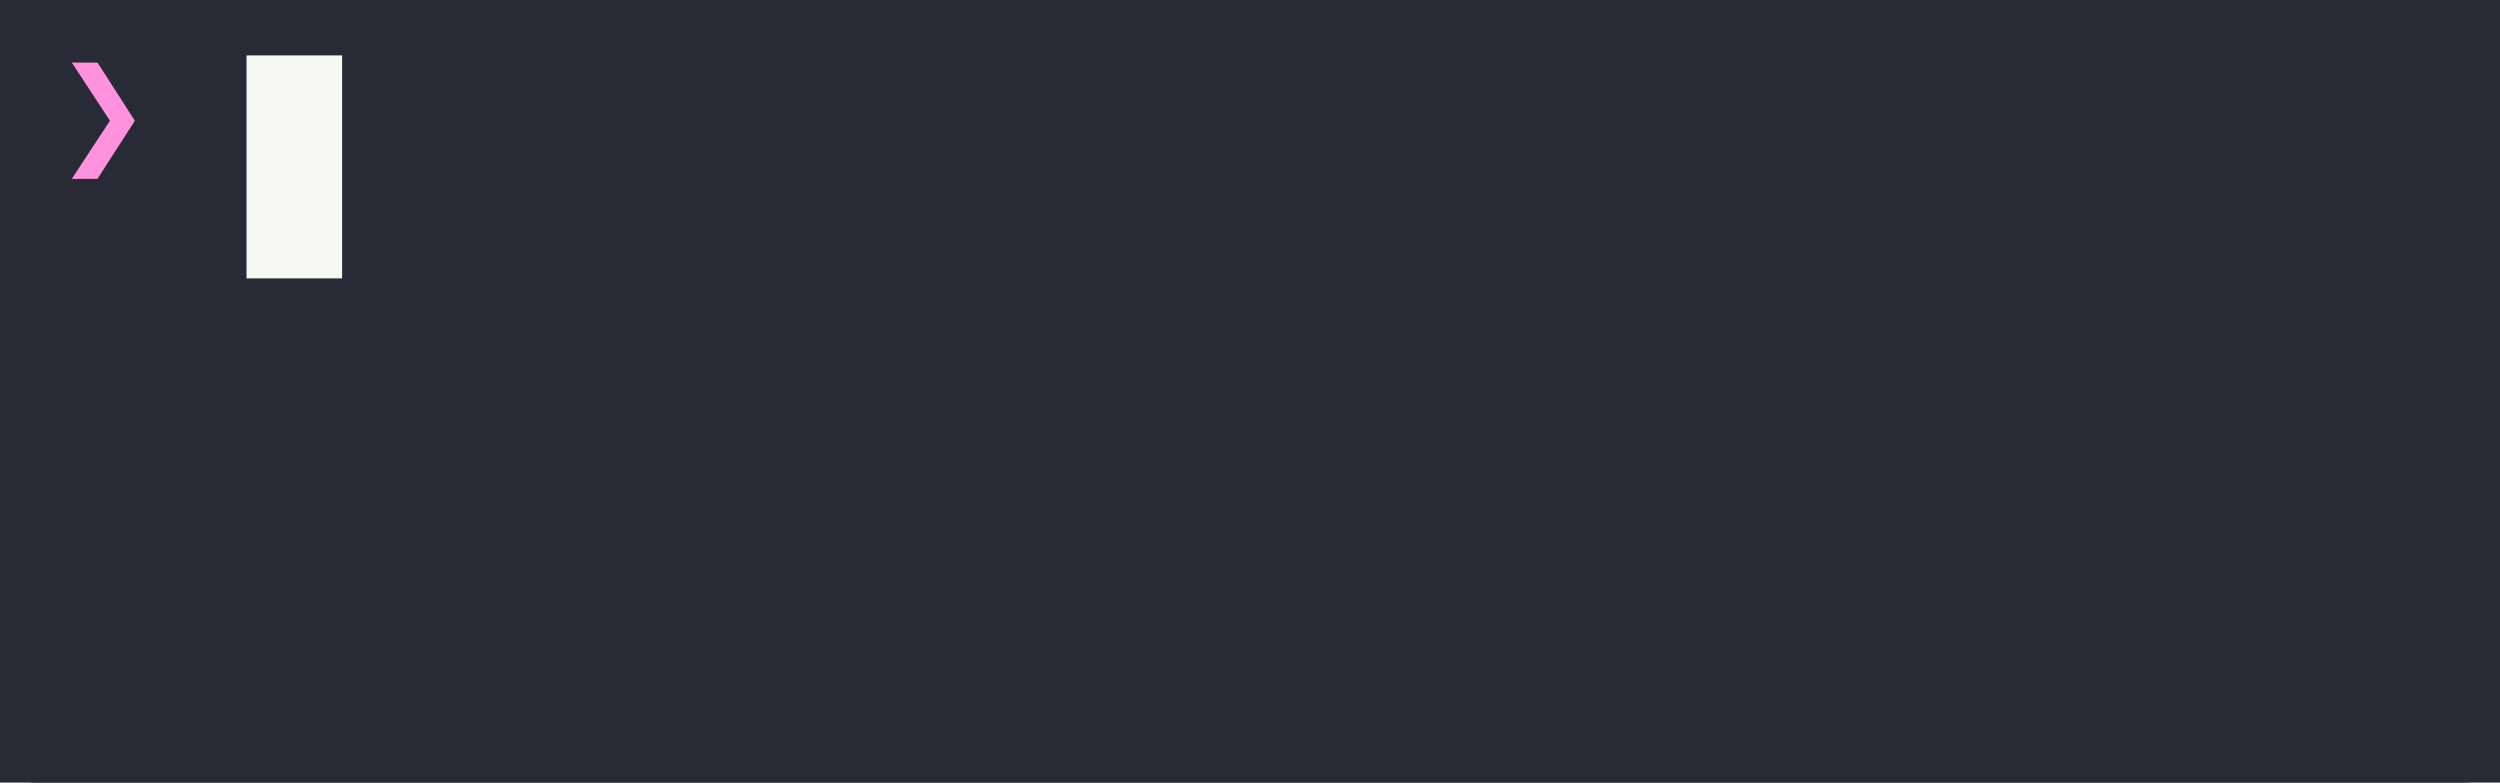
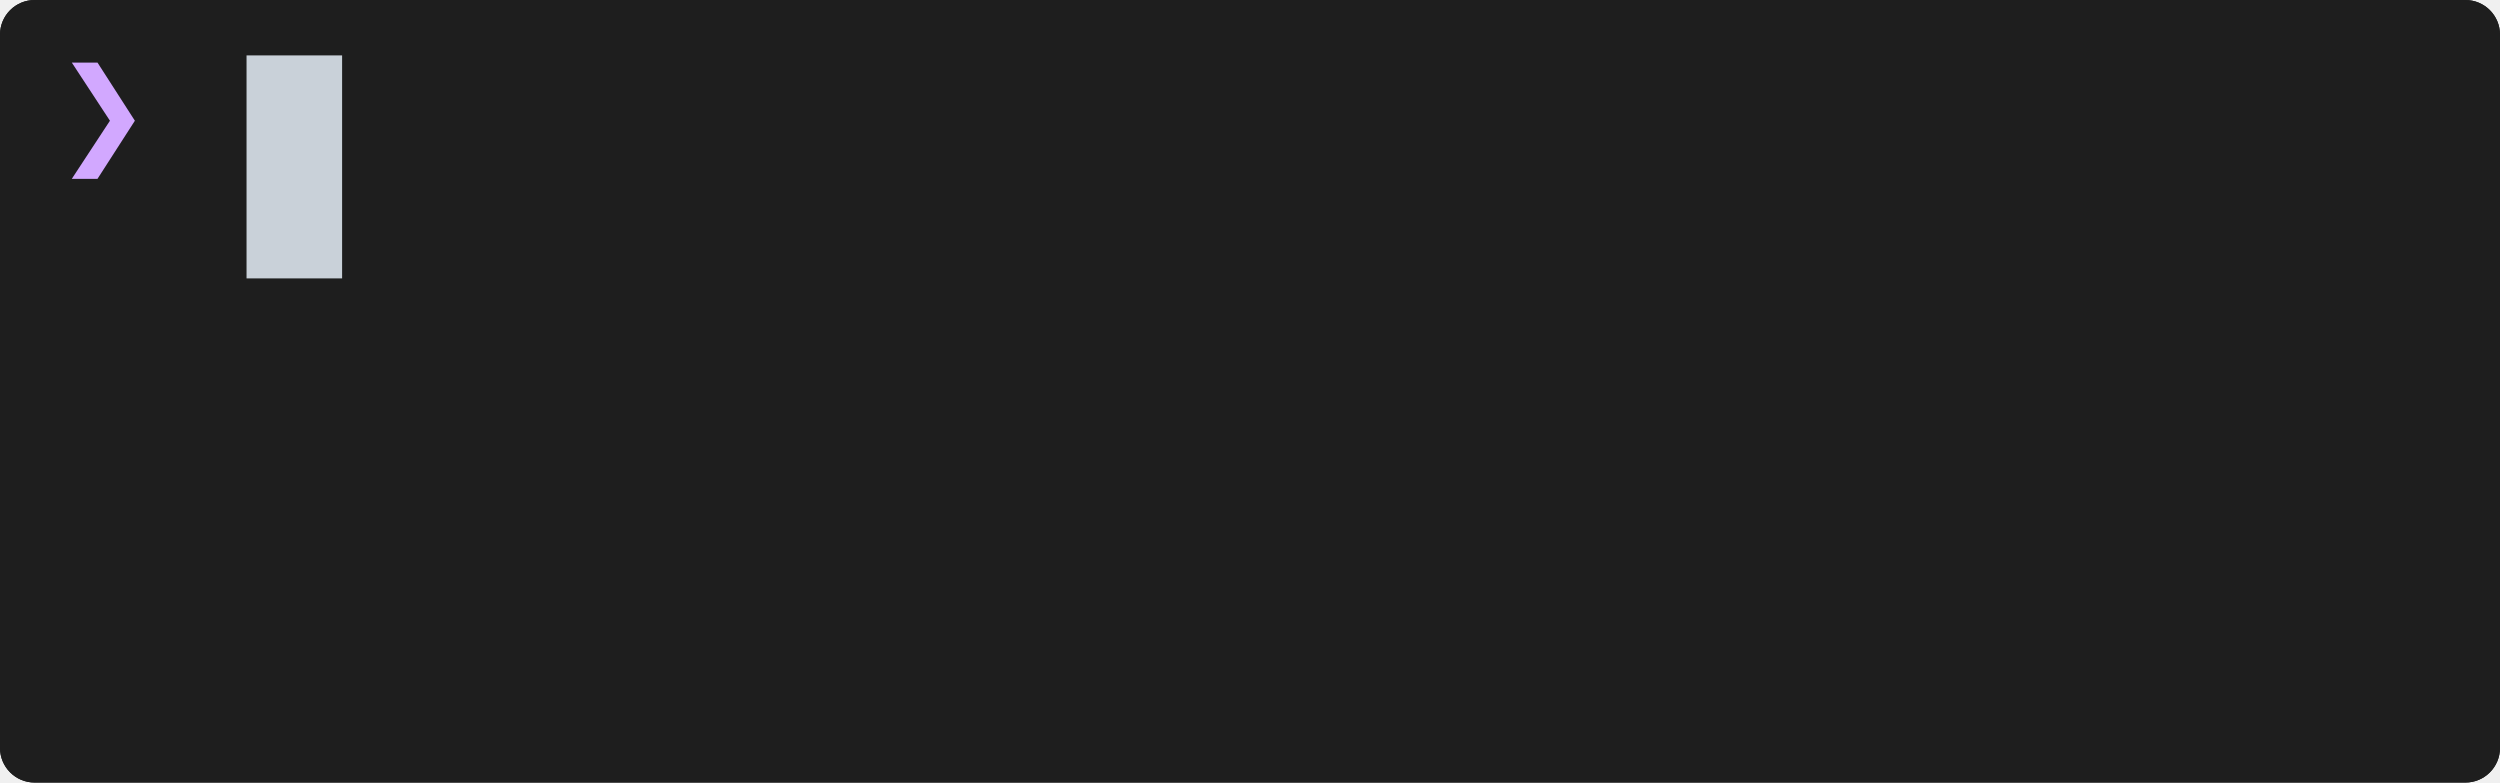
<svg xmlns="http://www.w3.org/2000/svg" width="722" height="226">
+   <defs>
+     <clipPath id="rounded-corners">
+       <rect x="0" y="0" width="722" height="226" rx="10" ry="10" />
+     </clipPath>
+   </defs>
  <style>
    
.text {
  font-family: 'SF Mono', 'Monaco', 'Menlo', 'Consolas', monospace;
  font-size: 46px;
  dominant-baseline: text-before-edge;
  text-rendering: geometricPrecision;
  white-space: pre;
}
.bold { font-weight: bold; }
.italic { font-style: italic; }
.uline { text-decoration: underline; }
.strike { text-decoration: line-through; }
.dim { opacity: 0.5; }
- .fg { fill: #f8f8f2; }
- .f0 { fill: #21222c; }
- .f1 { fill: #ff5555; }
- .f2 { fill: #50fa7b; }
- .f3 { fill: #f1fa8c; }
- .f4 { fill: #bd93f9; }
- .f5 { fill: #ff79c6; }
- .f6 { fill: #8be9fd; }
- .f7 { fill: #f8f8f2; }
- .f8 { fill: #6272a4; }
- .f9 { fill: #ff6e6e; }
- .f10 { fill: #69ff94; }
- .f11 { fill: #ffffa5; }
- .f12 { fill: #d6acff; }
- .f13 { fill: #ff92df; }
- .f14 { fill: #a4ffff; }
- .f15 { fill: #ffffff; }
- .bg { fill: #282a36; }
- .b0 { fill: #21222c; }
- .b1 { fill: #ff5555; }
- .b2 { fill: #50fa7b; }
- .b3 { fill: #f1fa8c; }
- .b4 { fill: #bd93f9; }
- .b5 { fill: #ff79c6; }
- .b6 { fill: #8be9fd; }
- .b7 { fill: #f8f8f2; }
- .b8 { fill: #6272a4; }
- .b9 { fill: #ff6e6e; }
- .b10 { fill: #69ff94; }
- .b11 { fill: #ffffa5; }
- .b12 { fill: #d6acff; }
- .b13 { fill: #ff92df; }
- .b14 { fill: #a4ffff; }
- .b15 { fill: #ffffff; }
+ .fg { fill: #c9d1d9; }
+ .f0 { fill: #000000; }
+ .f1 { fill: #ff7b72; }
+ .f2 { fill: #3fb950; }
+ .f3 { fill: #d29922; }
+ .f4 { fill: #58a6ff; }
+ .f5 { fill: #bc8cff; }
+ .f6 { fill: #39c5cf; }
+ .f7 { fill: #b1bac4; }
+ .f8 { fill: #6e7681; }
+ .f9 { fill: #ffa198; }
+ .f10 { fill: #56d364; }
+ .f11 { fill: #e3b341; }
+ .f12 { fill: #79c0ff; }
+ .f13 { fill: #d2a8ff; }
+ .f14 { fill: #56d4dd; }
+ .f15 { fill: #f0f6fc; }
+ .bg { fill: #1e1e1e; }
+ .b0 { fill: #000000; }
+ .b1 { fill: #ff7b72; }
+ .b2 { fill: #3fb950; }
+ .b3 { fill: #d29922; }
+ .b4 { fill: #58a6ff; }
+ .b5 { fill: #bc8cff; }
+ .b6 { fill: #39c5cf; }
+ .b7 { fill: #b1bac4; }
+ .b8 { fill: #6e7681; }
+ .b9 { fill: #ffa198; }
+ .b10 { fill: #56d364; }
+ .b11 { fill: #e3b341; }
+ .b12 { fill: #79c0ff; }
+ .b13 { fill: #d2a8ff; }
+ .b14 { fill: #56d4dd; }
+ .b15 { fill: #f0f6fc; }
.cursor { animation: blink 1s step-end infinite; }
@keyframes blink {
  0%, 50% { opacity: 1; }
  50.01%, 100% { opacity: 0; }
}
.cursor-active { opacity: 1; }

  </style>
-   <rect width="100%" height="100%" fill="#282a36" />
-   <g id="frame-0" visibility="visible">
-     <rect class="window-bg" x="0" y="0" width="722" height="226" fill="#282a36" rx="10" ry="10" />
-     <g class="text-layer">
-       <text class="text f13" x="16" y="16">❯</text>
-     </g>
-     <g class="cursor-layer">
-       <rect class="cursor" x="71.2" y="16" width="27.6" height="64.4" fill="#f8f8f2" />
-     </g>
-     <animate attributeName="visibility" values="visible;hidden;hidden" keyTimes="0;0.007;1" dur="7.86s" repeatCount="indefinite" calcMode="discrete" fill="freeze" />
-   </g>
-   <g id="frame-1" visibility="hidden">
-     <rect class="window-bg" x="0" y="0" width="722" height="226" fill="#282a36" rx="10" ry="10" />
-     <g class="text-layer">
-       <text class="text f13" x="16" y="16">❯</text>
-       <text class="text fg" x="43.6" y="16"> e                        </text>
-     </g>
-     <g class="cursor-layer">
-       <rect class="cursor" x="98.8" y="16" width="27.6" height="64.4" fill="#f8f8f2" />
-     </g>
-     <animate attributeName="visibility" values="hidden;visible;hidden;hidden" keyTimes="0;0.007;0.013;1" dur="7.86s" repeatCount="indefinite" calcMode="discrete" fill="freeze" />
-   </g>
-   <g id="frame-2" visibility="hidden">
-     <rect class="window-bg" x="0" y="0" width="722" height="226" fill="#282a36" rx="10" ry="10" />
-     <g class="text-layer">
-       <text class="text f13" x="16" y="16">❯</text>
-       <text class="text fg" x="43.6" y="16"> ec                       </text>
-     </g>
-     <g class="cursor-layer">
-       <rect class="cursor" x="126.4" y="16" width="27.6" height="64.4" fill="#f8f8f2" />
-     </g>
-     <animate attributeName="visibility" values="hidden;visible;hidden;hidden" keyTimes="0;0.013;0.02;1" dur="7.86s" repeatCount="indefinite" calcMode="discrete" fill="freeze" />
-   </g>
-   <g id="frame-3" visibility="hidden">
-     <rect class="window-bg" x="0" y="0" width="722" height="226" fill="#282a36" rx="10" ry="10" />
-     <g class="text-layer">
-       <text class="text f13" x="16" y="16">❯</text>
-       <text class="text fg" x="43.6" y="16"> ech                      </text>
-     </g>
-     <g class="cursor-layer">
-       <rect class="cursor" x="154" y="16" width="27.6" height="64.4" fill="#f8f8f2" />
-     </g>
-     <animate attributeName="visibility" values="hidden;visible;hidden;hidden" keyTimes="0;0.02;0.026;1" dur="7.86s" repeatCount="indefinite" calcMode="discrete" fill="freeze" />
-   </g>
-   <g id="frame-4" visibility="hidden">
-     <rect class="window-bg" x="0" y="0" width="722" height="226" fill="#282a36" rx="10" ry="10" />
-     <g class="text-layer">
-       <text class="text f13" x="16" y="16">❯</text>
-       <text class="text fg" x="43.6" y="16"> echo                     </text>
-     </g>
-     <g class="cursor-layer">
-       <rect class="cursor" x="181.6" y="16" width="27.6" height="64.4" fill="#f8f8f2" />
-     </g>
-     <animate attributeName="visibility" values="hidden;visible;hidden;hidden" keyTimes="0;0.026;0.033;1" dur="7.86s" repeatCount="indefinite" calcMode="discrete" fill="freeze" />
-   </g>
-   <g id="frame-5" visibility="hidden">
-     <rect class="window-bg" x="0" y="0" width="722" height="226" fill="#282a36" rx="10" ry="10" />
-     <g class="text-layer">
-       <text class="text f13" x="16" y="16">❯</text>
-       <text class="text fg" x="43.6" y="16"> echo                     </text>
-     </g>
-     <g class="cursor-layer">
-       <rect class="cursor" x="209.2" y="16" width="27.6" height="64.4" fill="#f8f8f2" />
-     </g>
-     <animate attributeName="visibility" values="hidden;visible;hidden;hidden" keyTimes="0;0.033;0.04;1" dur="7.86s" repeatCount="indefinite" calcMode="discrete" fill="freeze" />
-   </g>
-   <g id="frame-6" visibility="hidden">
-     <rect class="window-bg" x="0" y="0" width="722" height="226" fill="#282a36" rx="10" ry="10" />
-     <g class="text-layer">
-       <text class="text f13" x="16" y="16">❯</text>
-       <text class="text fg" x="43.6" y="16"> echo '                   </text>
-     </g>
-     <g class="cursor-layer">
-       <rect class="cursor" x="236.8" y="16" width="27.6" height="64.4" fill="#f8f8f2" />
-     </g>
-     <animate attributeName="visibility" values="hidden;visible;hidden;hidden" keyTimes="0;0.04;0.046;1" dur="7.86s" repeatCount="indefinite" calcMode="discrete" fill="freeze" />
-   </g>
-   <g id="frame-7" visibility="hidden">
-     <rect class="window-bg" x="0" y="0" width="722" height="226" fill="#282a36" rx="10" ry="10" />
-     <g class="text-layer">
-       <text class="text f13" x="16" y="16">❯</text>
-       <text class="text fg" x="43.6" y="16"> echo 'W                  </text>
-     </g>
-     <g class="cursor-layer">
-       <rect class="cursor" x="264.4" y="16" width="27.6" height="64.4" fill="#f8f8f2" />
-     </g>
-     <animate attributeName="visibility" values="hidden;visible;hidden;hidden" keyTimes="0;0.046;0.053;1" dur="7.86s" repeatCount="indefinite" calcMode="discrete" fill="freeze" />
-   </g>
-   <g id="frame-8" visibility="hidden">
-     <rect class="window-bg" x="0" y="0" width="722" height="226" fill="#282a36" rx="10" ry="10" />
-     <g class="text-layer">
-       <text class="text f13" x="16" y="16">❯</text>
-       <text class="text fg" x="43.6" y="16"> echo 'We                 </text>
-     </g>
-     <g class="cursor-layer">
-       <rect class="cursor" x="292" y="16" width="27.6" height="64.4" fill="#f8f8f2" />
-     </g>
-     <animate attributeName="visibility" values="hidden;visible;hidden;hidden" keyTimes="0;0.053;0.059;1" dur="7.86s" repeatCount="indefinite" calcMode="discrete" fill="freeze" />
-   </g>
-   <g id="frame-9" visibility="hidden">
-     <rect class="window-bg" x="0" y="0" width="722" height="226" fill="#282a36" rx="10" ry="10" />
-     <g class="text-layer">
-       <text class="text f13" x="16" y="16">❯</text>
-       <text class="text fg" x="43.6" y="16"> echo 'Wel                </text>
-     </g>
-     <g class="cursor-layer">
-       <rect class="cursor" x="319.6" y="16" width="27.6" height="64.4" fill="#f8f8f2" />
-     </g>
-     <animate attributeName="visibility" values="hidden;visible;hidden;hidden" keyTimes="0;0.059;0.066;1" dur="7.86s" repeatCount="indefinite" calcMode="discrete" fill="freeze" />
-   </g>
-   <g id="frame-10" visibility="hidden">
-     <rect class="window-bg" x="0" y="0" width="722" height="226" fill="#282a36" rx="10" ry="10" />
-     <g class="text-layer">
-       <text class="text f13" x="16" y="16">❯</text>
-       <text class="text fg" x="43.6" y="16"> echo 'Welc               </text>
-     </g>
-     <g class="cursor-layer">
-       <rect class="cursor" x="347.2" y="16" width="27.6" height="64.4" fill="#f8f8f2" />
-     </g>
-     <animate attributeName="visibility" values="hidden;visible;hidden;hidden" keyTimes="0;0.066;0.072;1" dur="7.86s" repeatCount="indefinite" calcMode="discrete" fill="freeze" />
-   </g>
-   <g id="frame-11" visibility="hidden">
-     <rect class="window-bg" x="0" y="0" width="722" height="226" fill="#282a36" rx="10" ry="10" />
-     <g class="text-layer">
-       <text class="text f13" x="16" y="16">❯</text>
-       <text class="text fg" x="43.6" y="16"> echo 'Welco              </text>
-     </g>
-     <g class="cursor-layer">
-       <rect class="cursor" x="374.8" y="16" width="27.6" height="64.4" fill="#f8f8f2" />
-     </g>
-     <animate attributeName="visibility" values="hidden;visible;hidden;hidden" keyTimes="0;0.072;0.079;1" dur="7.86s" repeatCount="indefinite" calcMode="discrete" fill="freeze" />
-   </g>
-   <g id="frame-12" visibility="hidden">
-     <rect class="window-bg" x="0" y="0" width="722" height="226" fill="#282a36" rx="10" ry="10" />
-     <g class="text-layer">
-       <text class="text f13" x="16" y="16">❯</text>
-       <text class="text fg" x="43.6" y="16"> echo 'Welcom             </text>
-     </g>
-     <g class="cursor-layer">
-       <rect class="cursor" x="402.4" y="16" width="27.6" height="64.4" fill="#f8f8f2" />
-     </g>
-     <animate attributeName="visibility" values="hidden;visible;hidden;hidden" keyTimes="0;0.079;0.085;1" dur="7.86s" repeatCount="indefinite" calcMode="discrete" fill="freeze" />
-   </g>
-   <g id="frame-13" visibility="hidden">
-     <rect class="window-bg" x="0" y="0" width="722" height="226" fill="#282a36" rx="10" ry="10" />
-     <g class="text-layer">
-       <text class="text f13" x="16" y="16">❯</text>
-       <text class="text fg" x="43.6" y="16"> echo 'Welcome            </text>
-     </g>
-     <g class="cursor-layer">
-       <rect class="cursor" x="430" y="16" width="27.6" height="64.4" fill="#f8f8f2" />
-     </g>
-     <animate attributeName="visibility" values="hidden;visible;hidden;hidden" keyTimes="0;0.085;0.092;1" dur="7.86s" repeatCount="indefinite" calcMode="discrete" fill="freeze" />
-   </g>
-   <g id="frame-14" visibility="hidden">
-     <rect class="window-bg" x="0" y="0" width="722" height="226" fill="#282a36" rx="10" ry="10" />
-     <g class="text-layer">
-       <text class="text f13" x="16" y="16">❯</text>
-       <text class="text fg" x="43.6" y="16"> echo 'Welcome            </text>
-     </g>
-     <g class="cursor-layer">
-       <rect class="cursor" x="457.6" y="16" width="27.6" height="64.4" fill="#f8f8f2" />
-     </g>
-     <animate attributeName="visibility" values="hidden;visible;hidden;hidden" keyTimes="0;0.092;0.099;1" dur="7.86s" repeatCount="indefinite" calcMode="discrete" fill="freeze" />
-   </g>
-   <g id="frame-15" visibility="hidden">
-     <rect class="window-bg" x="0" y="0" width="722" height="226" fill="#282a36" rx="10" ry="10" />
-     <g class="text-layer">
-       <text class="text f13" x="16" y="16">❯</text>
-       <text class="text fg" x="43.6" y="16"> echo 'Welcome t          </text>
-     </g>
-     <g class="cursor-layer">
-       <rect class="cursor" x="485.2" y="16" width="27.6" height="64.4" fill="#f8f8f2" />
-     </g>
-     <animate attributeName="visibility" values="hidden;visible;hidden;hidden" keyTimes="0;0.099;0.105;1" dur="7.86s" repeatCount="indefinite" calcMode="discrete" fill="freeze" />
-   </g>
-   <g id="frame-16" visibility="hidden">
-     <rect class="window-bg" x="0" y="0" width="722" height="226" fill="#282a36" rx="10" ry="10" />
-     <g class="text-layer">
-       <text class="text f13" x="16" y="16">❯</text>
-       <text class="text fg" x="43.6" y="16"> echo 'Welcome to         </text>
-     </g>
-     <g class="cursor-layer">
-       <rect class="cursor" x="512.8" y="16" width="27.6" height="64.4" fill="#f8f8f2" />
-     </g>
-     <animate attributeName="visibility" values="hidden;visible;hidden;hidden" keyTimes="0;0.105;0.112;1" dur="7.86s" repeatCount="indefinite" calcMode="discrete" fill="freeze" />
-   </g>
-   <g id="frame-17" visibility="hidden">
-     <rect class="window-bg" x="0" y="0" width="722" height="226" fill="#282a36" rx="10" ry="10" />
-     <g class="text-layer">
-       <text class="text f13" x="16" y="16">❯</text>
-       <text class="text fg" x="43.6" y="16"> echo 'Welcome to         </text>
-     </g>
-     <g class="cursor-layer">
-       <rect class="cursor" x="540.4" y="16" width="27.6" height="64.4" fill="#f8f8f2" />
-     </g>
-     <animate attributeName="visibility" values="hidden;visible;hidden;hidden" keyTimes="0;0.112;0.118;1" dur="7.86s" repeatCount="indefinite" calcMode="discrete" fill="freeze" />
-   </g>
-   <g id="frame-18" visibility="hidden">
-     <rect class="window-bg" x="0" y="0" width="722" height="226" fill="#282a36" rx="10" ry="10" />
-     <g class="text-layer">
-       <text class="text f13" x="16" y="16">❯</text>
-       <text class="text fg" x="43.6" y="16"> echo 'Welcome to D       </text>
-     </g>
-     <g class="cursor-layer">
-       <rect class="cursor" x="568" y="16" width="27.6" height="64.4" fill="#f8f8f2" />
-     </g>
-     <animate attributeName="visibility" values="hidden;visible;hidden;hidden" keyTimes="0;0.118;0.125;1" dur="7.86s" repeatCount="indefinite" calcMode="discrete" fill="freeze" />
-   </g>
-   <g id="frame-19" visibility="hidden">
-     <rect class="window-bg" x="0" y="0" width="722" height="226" fill="#282a36" rx="10" ry="10" />
-     <g class="text-layer">
-       <text class="text f13" x="16" y="16">❯</text>
-       <text class="text fg" x="43.6" y="16"> echo 'Welcome to DV      </text>
-     </g>
-     <g class="cursor-layer">
-       <rect class="cursor" x="595.6" y="16" width="27.6" height="64.4" fill="#f8f8f2" />
-     </g>
-     <animate attributeName="visibility" values="hidden;visible;hidden;hidden" keyTimes="0;0.125;0.132;1" dur="7.86s" repeatCount="indefinite" calcMode="discrete" fill="freeze" />
-   </g>
-   <g id="frame-20" visibility="hidden">
-     <rect class="window-bg" x="0" y="0" width="722" height="226" fill="#282a36" rx="10" ry="10" />
-     <g class="text-layer">
-       <text class="text f13" x="16" y="16">❯</text>
-       <text class="text fg" x="43.6" y="16"> echo 'Welcome to DVD     </text>
-     </g>
-     <g class="cursor-layer">
-       <rect class="cursor" x="623.2" y="16" width="27.6" height="64.4" fill="#f8f8f2" />
-     </g>
-     <animate attributeName="visibility" values="hidden;visible;hidden;hidden" keyTimes="0;0.132;0.138;1" dur="7.86s" repeatCount="indefinite" calcMode="discrete" fill="freeze" />
-   </g>
-   <g id="frame-21" visibility="hidden">
-     <rect class="window-bg" x="0" y="0" width="722" height="226" fill="#282a36" rx="10" ry="10" />
-     <g class="text-layer">
-       <text class="text f13" x="16" y="16">❯</text>
-       <text class="text fg" x="43.6" y="16"> echo 'Welcome to DVD!    </text>
-     </g>
-     <g class="cursor-layer">
-       <rect class="cursor" x="650.8" y="16" width="27.6" height="64.4" fill="#f8f8f2" />
-     </g>
-     <animate attributeName="visibility" values="hidden;visible;hidden;hidden" keyTimes="0;0.138;0.145;1" dur="7.86s" repeatCount="indefinite" calcMode="discrete" fill="freeze" />
-   </g>
-   <g id="frame-22" visibility="hidden">
-     <rect class="window-bg" x="0" y="0" width="722" height="226" fill="#282a36" rx="10" ry="10" />
-     <g class="text-layer">
-       <text class="text f13" x="16" y="16">❯</text>
-       <text class="text fg" x="43.6" y="16"> echo 'Welcome to DVD!'   </text>
-     </g>
-     <g class="cursor-layer">
-       <rect class="cursor" x="678.4" y="16" width="27.6" height="64.4" fill="#f8f8f2" />
-     </g>
-     <animate attributeName="visibility" values="hidden;visible;hidden;hidden" keyTimes="0;0.145;0.209;1" dur="7.86s" repeatCount="indefinite" calcMode="discrete" fill="freeze" />
-   </g>
-   <g id="frame-23" visibility="hidden">
-     <rect class="window-bg" x="0" y="0" width="722" height="226" fill="#282a36" rx="10" ry="10" />
-     <g class="text-layer">
-       <text class="text f13" x="16" y="16">❯</text>
-       <text class="text fg" x="43.6" y="16"> echo 'Welcome to DVD!'   </text>
-     </g>
-     <g class="cursor-layer">
-       <rect class="cursor" x="678.4" y="16" width="27.6" height="64.4" fill="#f8f8f2" />
-     </g>
-     <animate attributeName="visibility" values="hidden;visible;hidden;hidden" keyTimes="0;0.209;0.222;1" dur="7.86s" repeatCount="indefinite" calcMode="discrete" fill="freeze" />
-   </g>
-   <g id="frame-24" visibility="hidden">
-     <rect class="window-bg" x="0" y="0" width="722" height="226" fill="#282a36" rx="10" ry="10" />
-     <g class="text-layer">
-       <text class="text f13" x="16" y="16">❯</text>
-       <text class="text fg" x="43.6" y="16"> echo 'Welcome to DVD!'   </text>
-     </g>
-     <animate attributeName="visibility" values="hidden;visible;hidden;hidden" keyTimes="0;0.222;0.236;1" dur="7.86s" repeatCount="indefinite" calcMode="discrete" fill="freeze" />
-   </g>
-   <g id="frame-25" visibility="hidden">
-     <rect class="window-bg" x="0" y="0" width="722" height="226" fill="#282a36" rx="10" ry="10" />
-     <g class="text-layer">
-       <text class="text f13" x="16" y="16">❯</text>
-       <text class="text fg" x="43.6" y="16"> echo 'Welcome to DVD!'   </text>
-       <text class="text fg" x="16" y="80.4">Welcome to DVD!            </text>
-       <text class="text f13" x="16" y="144.8">❯</text>
-     </g>
-     <g class="cursor-layer">
-       <rect class="cursor" x="71.2" y="144.8" width="27.6" height="64.4" fill="#f8f8f2" />
-     </g>
-     <animate attributeName="visibility" values="hidden;visible;hidden;hidden" keyTimes="0;0.236;0.873;1" dur="7.86s" repeatCount="indefinite" calcMode="discrete" fill="freeze" />
-   </g>
-   <g id="frame-26" visibility="hidden">
-     <rect class="window-bg" x="0" y="0" width="722" height="226" fill="#282a36" rx="10" ry="10" />
-     <g class="text-layer">
-       <text class="text f13" x="16" y="16">❯</text>
-       <text class="text fg" x="43.6" y="16"> echo 'Welcome to DVD!'   </text>
-       <text class="text fg" x="16" y="80.4">Welcome to DVD!            </text>
-       <text class="text f13" x="16" y="144.8">❯</text>
-     </g>
-     <g class="cursor-layer">
-       <rect class="cursor" x="71.2" y="144.8" width="27.6" height="64.4" fill="#f8f8f2" />
-     </g>
-     <animate attributeName="visibility" values="hidden;visible;hidden" keyTimes="0;0.873;1" dur="7.86s" repeatCount="indefinite" calcMode="discrete" fill="freeze" />
-   </g>
-   <g id="frame-27" visibility="hidden">
-     <rect class="window-bg" x="0" y="0" width="722" height="226" fill="#282a36" rx="10" ry="10" />
-     <g class="text-layer">
-       <text class="text f13" x="16" y="16">❯</text>
-       <text class="text fg" x="43.6" y="16"> echo 'Welcome to DVD!'   </text>
-       <text class="text fg" x="16" y="80.4">Welcome to DVD!            </text>
-       <text class="text f13" x="16" y="144.8">❯</text>
-     </g>
-     <g class="cursor-layer">
-       <rect class="cursor" x="71.2" y="144.8" width="27.6" height="64.4" fill="#f8f8f2" />
-     </g>
-     <animate attributeName="visibility" values="hidden;visible;visible" keyTimes="0;0.873;1" dur="7.86s" repeatCount="indefinite" calcMode="discrete" fill="freeze" />
+   <g clip-path="url(#rounded-corners)">
+     <rect width="100%" height="100%" fill="#1e1e1e" rx="10" ry="10" />
+     <g id="frame-0" visibility="visible">
+       <rect class="window-bg" x="0" y="0" width="722" height="226" fill="#1e1e1e" rx="10" ry="10" />
+       <g class="text-layer">
+         <text class="text f13" x="16" y="16">❯</text>
+       </g>
+       <g class="cursor-layer">
+         <rect class="cursor" x="71.2" y="16" width="27.6" height="64.4" fill="#c9d1d9" />
+       </g>
+       <animate attributeName="visibility" values="visible;hidden;hidden" keyTimes="0;0.007;1" dur="7.84s" repeatCount="indefinite" calcMode="discrete" fill="freeze" />
+     </g>
+     <g id="frame-1" visibility="hidden">
+       <rect class="window-bg" x="0" y="0" width="722" height="226" fill="#1e1e1e" rx="10" ry="10" />
+       <g class="text-layer">
+         <text class="text f13" x="16" y="16">❯</text>
+         <text class="text fg" x="43.6" y="16"> e                        </text>
+       </g>
+       <g class="cursor-layer">
+         <rect class="cursor" x="98.8" y="16" width="27.6" height="64.4" fill="#c9d1d9" />
+       </g>
+       <animate attributeName="visibility" values="hidden;visible;hidden;hidden" keyTimes="0;0.007;0.013;1" dur="7.84s" repeatCount="indefinite" calcMode="discrete" fill="freeze" />
+     </g>
+     <g id="frame-2" visibility="hidden">
+       <rect class="window-bg" x="0" y="0" width="722" height="226" fill="#1e1e1e" rx="10" ry="10" />
+       <g class="text-layer">
+         <text class="text f13" x="16" y="16">❯</text>
+         <text class="text fg" x="43.6" y="16"> ec                       </text>
+       </g>
+       <g class="cursor-layer">
+         <rect class="cursor" x="126.4" y="16" width="27.6" height="64.4" fill="#c9d1d9" />
+       </g>
+       <animate attributeName="visibility" values="hidden;visible;hidden;hidden" keyTimes="0;0.013;0.02;1" dur="7.84s" repeatCount="indefinite" calcMode="discrete" fill="freeze" />
+     </g>
+     <g id="frame-3" visibility="hidden">
+       <rect class="window-bg" x="0" y="0" width="722" height="226" fill="#1e1e1e" rx="10" ry="10" />
+       <g class="text-layer">
+         <text class="text f13" x="16" y="16">❯</text>
+         <text class="text fg" x="43.6" y="16"> ech                      </text>
+       </g>
+       <g class="cursor-layer">
+         <rect class="cursor" x="154" y="16" width="27.6" height="64.4" fill="#c9d1d9" />
+       </g>
+       <animate attributeName="visibility" values="hidden;visible;hidden;hidden" keyTimes="0;0.02;0.026;1" dur="7.84s" repeatCount="indefinite" calcMode="discrete" fill="freeze" />
+     </g>
+     <g id="frame-4" visibility="hidden">
+       <rect class="window-bg" x="0" y="0" width="722" height="226" fill="#1e1e1e" rx="10" ry="10" />
+       <g class="text-layer">
+         <text class="text f13" x="16" y="16">❯</text>
+         <text class="text fg" x="43.6" y="16"> echo                     </text>
+       </g>
+       <g class="cursor-layer">
+         <rect class="cursor" x="181.6" y="16" width="27.6" height="64.4" fill="#c9d1d9" />
+       </g>
+       <animate attributeName="visibility" values="hidden;visible;hidden;hidden" keyTimes="0;0.026;0.033;1" dur="7.84s" repeatCount="indefinite" calcMode="discrete" fill="freeze" />
+     </g>
+     <g id="frame-5" visibility="hidden">
+       <rect class="window-bg" x="0" y="0" width="722" height="226" fill="#1e1e1e" rx="10" ry="10" />
+       <g class="text-layer">
+         <text class="text f13" x="16" y="16">❯</text>
+         <text class="text fg" x="43.6" y="16"> echo                     </text>
+       </g>
+       <g class="cursor-layer">
+         <rect class="cursor" x="209.2" y="16" width="27.6" height="64.4" fill="#c9d1d9" />
+       </g>
+       <animate attributeName="visibility" values="hidden;visible;hidden;hidden" keyTimes="0;0.033;0.04;1" dur="7.84s" repeatCount="indefinite" calcMode="discrete" fill="freeze" />
+     </g>
+     <g id="frame-6" visibility="hidden">
+       <rect class="window-bg" x="0" y="0" width="722" height="226" fill="#1e1e1e" rx="10" ry="10" />
+       <g class="text-layer">
+         <text class="text f13" x="16" y="16">❯</text>
+         <text class="text fg" x="43.6" y="16"> echo '                   </text>
+       </g>
+       <g class="cursor-layer">
+         <rect class="cursor" x="236.8" y="16" width="27.6" height="64.4" fill="#c9d1d9" />
+       </g>
+       <animate attributeName="visibility" values="hidden;visible;hidden;hidden" keyTimes="0;0.04;0.046;1" dur="7.84s" repeatCount="indefinite" calcMode="discrete" fill="freeze" />
+     </g>
+     <g id="frame-7" visibility="hidden">
+       <rect class="window-bg" x="0" y="0" width="722" height="226" fill="#1e1e1e" rx="10" ry="10" />
+       <g class="text-layer">
+         <text class="text f13" x="16" y="16">❯</text>
+         <text class="text fg" x="43.6" y="16"> echo 'W                  </text>
+       </g>
+       <g class="cursor-layer">
+         <rect class="cursor" x="264.4" y="16" width="27.6" height="64.4" fill="#c9d1d9" />
+       </g>
+       <animate attributeName="visibility" values="hidden;visible;hidden;hidden" keyTimes="0;0.046;0.052;1" dur="7.84s" repeatCount="indefinite" calcMode="discrete" fill="freeze" />
+     </g>
+     <g id="frame-8" visibility="hidden">
+       <rect class="window-bg" x="0" y="0" width="722" height="226" fill="#1e1e1e" rx="10" ry="10" />
+       <g class="text-layer">
+         <text class="text f13" x="16" y="16">❯</text>
+         <text class="text fg" x="43.6" y="16"> echo 'We                 </text>
+       </g>
+       <g class="cursor-layer">
+         <rect class="cursor" x="292" y="16" width="27.6" height="64.4" fill="#c9d1d9" />
+       </g>
+       <animate attributeName="visibility" values="hidden;visible;hidden;hidden" keyTimes="0;0.052;0.059;1" dur="7.84s" repeatCount="indefinite" calcMode="discrete" fill="freeze" />
+     </g>
+     <g id="frame-9" visibility="hidden">
+       <rect class="window-bg" x="0" y="0" width="722" height="226" fill="#1e1e1e" rx="10" ry="10" />
+       <g class="text-layer">
+         <text class="text f13" x="16" y="16">❯</text>
+         <text class="text fg" x="43.6" y="16"> echo 'Wel                </text>
+       </g>
+       <g class="cursor-layer">
+         <rect class="cursor" x="319.6" y="16" width="27.6" height="64.4" fill="#c9d1d9" />
+       </g>
+       <animate attributeName="visibility" values="hidden;visible;hidden;hidden" keyTimes="0;0.059;0.065;1" dur="7.84s" repeatCount="indefinite" calcMode="discrete" fill="freeze" />
+     </g>
+     <g id="frame-10" visibility="hidden">
+       <rect class="window-bg" x="0" y="0" width="722" height="226" fill="#1e1e1e" rx="10" ry="10" />
+       <g class="text-layer">
+         <text class="text f13" x="16" y="16">❯</text>
+         <text class="text fg" x="43.6" y="16"> echo 'Welc               </text>
+       </g>
+       <g class="cursor-layer">
+         <rect class="cursor" x="347.2" y="16" width="27.6" height="64.4" fill="#c9d1d9" />
+       </g>
+       <animate attributeName="visibility" values="hidden;visible;hidden;hidden" keyTimes="0;0.065;0.072;1" dur="7.84s" repeatCount="indefinite" calcMode="discrete" fill="freeze" />
+     </g>
+     <g id="frame-11" visibility="hidden">
+       <rect class="window-bg" x="0" y="0" width="722" height="226" fill="#1e1e1e" rx="10" ry="10" />
+       <g class="text-layer">
+         <text class="text f13" x="16" y="16">❯</text>
+         <text class="text fg" x="43.6" y="16"> echo 'Welco              </text>
+       </g>
+       <g class="cursor-layer">
+         <rect class="cursor" x="374.8" y="16" width="27.6" height="64.4" fill="#c9d1d9" />
+       </g>
+       <animate attributeName="visibility" values="hidden;visible;hidden;hidden" keyTimes="0;0.072;0.078;1" dur="7.84s" repeatCount="indefinite" calcMode="discrete" fill="freeze" />
+     </g>
+     <g id="frame-12" visibility="hidden">
+       <rect class="window-bg" x="0" y="0" width="722" height="226" fill="#1e1e1e" rx="10" ry="10" />
+       <g class="text-layer">
+         <text class="text f13" x="16" y="16">❯</text>
+         <text class="text fg" x="43.6" y="16"> echo 'Welcom             </text>
+       </g>
+       <g class="cursor-layer">
+         <rect class="cursor" x="402.4" y="16" width="27.6" height="64.4" fill="#c9d1d9" />
+       </g>
+       <animate attributeName="visibility" values="hidden;visible;hidden;hidden" keyTimes="0;0.078;0.085;1" dur="7.84s" repeatCount="indefinite" calcMode="discrete" fill="freeze" />
+     </g>
+     <g id="frame-13" visibility="hidden">
+       <rect class="window-bg" x="0" y="0" width="722" height="226" fill="#1e1e1e" rx="10" ry="10" />
+       <g class="text-layer">
+         <text class="text f13" x="16" y="16">❯</text>
+         <text class="text fg" x="43.6" y="16"> echo 'Welcome            </text>
+       </g>
+       <g class="cursor-layer">
+         <rect class="cursor" x="430" y="16" width="27.6" height="64.4" fill="#c9d1d9" />
+       </g>
+       <animate attributeName="visibility" values="hidden;visible;hidden;hidden" keyTimes="0;0.085;0.091;1" dur="7.84s" repeatCount="indefinite" calcMode="discrete" fill="freeze" />
+     </g>
+     <g id="frame-14" visibility="hidden">
+       <rect class="window-bg" x="0" y="0" width="722" height="226" fill="#1e1e1e" rx="10" ry="10" />
+       <g class="text-layer">
+         <text class="text f13" x="16" y="16">❯</text>
+         <text class="text fg" x="43.6" y="16"> echo 'Welcome            </text>
+       </g>
+       <g class="cursor-layer">
+         <rect class="cursor" x="457.6" y="16" width="27.6" height="64.4" fill="#c9d1d9" />
+       </g>
+       <animate attributeName="visibility" values="hidden;visible;hidden;hidden" keyTimes="0;0.091;0.098;1" dur="7.84s" repeatCount="indefinite" calcMode="discrete" fill="freeze" />
+     </g>
+     <g id="frame-15" visibility="hidden">
+       <rect class="window-bg" x="0" y="0" width="722" height="226" fill="#1e1e1e" rx="10" ry="10" />
+       <g class="text-layer">
+         <text class="text f13" x="16" y="16">❯</text>
+         <text class="text fg" x="43.6" y="16"> echo 'Welcome t          </text>
+       </g>
+       <g class="cursor-layer">
+         <rect class="cursor" x="485.2" y="16" width="27.6" height="64.4" fill="#c9d1d9" />
+       </g>
+       <animate attributeName="visibility" values="hidden;visible;hidden;hidden" keyTimes="0;0.098;0.104;1" dur="7.84s" repeatCount="indefinite" calcMode="discrete" fill="freeze" />
+     </g>
+     <g id="frame-16" visibility="hidden">
+       <rect class="window-bg" x="0" y="0" width="722" height="226" fill="#1e1e1e" rx="10" ry="10" />
+       <g class="text-layer">
+         <text class="text f13" x="16" y="16">❯</text>
+         <text class="text fg" x="43.6" y="16"> echo 'Welcome to         </text>
+       </g>
+       <g class="cursor-layer">
+         <rect class="cursor" x="512.8" y="16" width="27.6" height="64.4" fill="#c9d1d9" />
+       </g>
+       <animate attributeName="visibility" values="hidden;visible;hidden;hidden" keyTimes="0;0.104;0.111;1" dur="7.84s" repeatCount="indefinite" calcMode="discrete" fill="freeze" />
+     </g>
+     <g id="frame-17" visibility="hidden">
+       <rect class="window-bg" x="0" y="0" width="722" height="226" fill="#1e1e1e" rx="10" ry="10" />
+       <g class="text-layer">
+         <text class="text f13" x="16" y="16">❯</text>
+         <text class="text fg" x="43.6" y="16"> echo 'Welcome to         </text>
+       </g>
+       <g class="cursor-layer">
+         <rect class="cursor" x="540.4" y="16" width="27.6" height="64.4" fill="#c9d1d9" />
+       </g>
+       <animate attributeName="visibility" values="hidden;visible;hidden;hidden" keyTimes="0;0.111;0.117;1" dur="7.84s" repeatCount="indefinite" calcMode="discrete" fill="freeze" />
+     </g>
+     <g id="frame-18" visibility="hidden">
+       <rect class="window-bg" x="0" y="0" width="722" height="226" fill="#1e1e1e" rx="10" ry="10" />
+       <g class="text-layer">
+         <text class="text f13" x="16" y="16">❯</text>
+         <text class="text fg" x="43.6" y="16"> echo 'Welcome to D       </text>
+       </g>
+       <g class="cursor-layer">
+         <rect class="cursor" x="568" y="16" width="27.6" height="64.4" fill="#c9d1d9" />
+       </g>
+       <animate attributeName="visibility" values="hidden;visible;hidden;hidden" keyTimes="0;0.117;0.124;1" dur="7.84s" repeatCount="indefinite" calcMode="discrete" fill="freeze" />
+     </g>
+     <g id="frame-19" visibility="hidden">
+       <rect class="window-bg" x="0" y="0" width="722" height="226" fill="#1e1e1e" rx="10" ry="10" />
+       <g class="text-layer">
+         <text class="text f13" x="16" y="16">❯</text>
+         <text class="text fg" x="43.6" y="16"> echo 'Welcome to DV      </text>
+       </g>
+       <g class="cursor-layer">
+         <rect class="cursor" x="595.6" y="16" width="27.6" height="64.4" fill="#c9d1d9" />
+       </g>
+       <animate attributeName="visibility" values="hidden;visible;hidden;hidden" keyTimes="0;0.124;0.131;1" dur="7.84s" repeatCount="indefinite" calcMode="discrete" fill="freeze" />
+     </g>
+     <g id="frame-20" visibility="hidden">
+       <rect class="window-bg" x="0" y="0" width="722" height="226" fill="#1e1e1e" rx="10" ry="10" />
+       <g class="text-layer">
+         <text class="text f13" x="16" y="16">❯</text>
+         <text class="text fg" x="43.6" y="16"> echo 'Welcome to DVD     </text>
+       </g>
+       <g class="cursor-layer">
+         <rect class="cursor" x="623.2" y="16" width="27.6" height="64.4" fill="#c9d1d9" />
+       </g>
+       <animate attributeName="visibility" values="hidden;visible;hidden;hidden" keyTimes="0;0.131;0.137;1" dur="7.84s" repeatCount="indefinite" calcMode="discrete" fill="freeze" />
+     </g>
+     <g id="frame-21" visibility="hidden">
+       <rect class="window-bg" x="0" y="0" width="722" height="226" fill="#1e1e1e" rx="10" ry="10" />
+       <g class="text-layer">
+         <text class="text f13" x="16" y="16">❯</text>
+         <text class="text fg" x="43.6" y="16"> echo 'Welcome to DVD!    </text>
+       </g>
+       <g class="cursor-layer">
+         <rect class="cursor" x="650.8" y="16" width="27.6" height="64.4" fill="#c9d1d9" />
+       </g>
+       <animate attributeName="visibility" values="hidden;visible;hidden;hidden" keyTimes="0;0.137;0.143;1" dur="7.84s" repeatCount="indefinite" calcMode="discrete" fill="freeze" />
+     </g>
+     <g id="frame-22" visibility="hidden">
+       <rect class="window-bg" x="0" y="0" width="722" height="226" fill="#1e1e1e" rx="10" ry="10" />
+       <g class="text-layer">
+         <text class="text f13" x="16" y="16">❯</text>
+         <text class="text fg" x="43.6" y="16"> echo 'Welcome to DVD!'   </text>
+       </g>
+       <g class="cursor-layer">
+         <rect class="cursor" x="678.4" y="16" width="27.6" height="64.4" fill="#c9d1d9" />
+       </g>
+       <animate attributeName="visibility" values="hidden;visible;hidden;hidden" keyTimes="0;0.143;0.207;1" dur="7.84s" repeatCount="indefinite" calcMode="discrete" fill="freeze" />
+     </g>
+     <g id="frame-23" visibility="hidden">
+       <rect class="window-bg" x="0" y="0" width="722" height="226" fill="#1e1e1e" rx="10" ry="10" />
+       <g class="text-layer">
+         <text class="text f13" x="16" y="16">❯</text>
+         <text class="text fg" x="43.6" y="16"> echo 'Welcome to DVD!'   </text>
+       </g>
+       <g class="cursor-layer">
+         <rect class="cursor" x="678.4" y="16" width="27.6" height="64.4" fill="#c9d1d9" />
+       </g>
+       <animate attributeName="visibility" values="hidden;visible;hidden;hidden" keyTimes="0;0.207;0.22;1" dur="7.84s" repeatCount="indefinite" calcMode="discrete" fill="freeze" />
+     </g>
+     <g id="frame-24" visibility="hidden">
+       <rect class="window-bg" x="0" y="0" width="722" height="226" fill="#1e1e1e" rx="10" ry="10" />
+       <g class="text-layer">
+         <text class="text f13" x="16" y="16">❯</text>
+         <text class="text fg" x="43.6" y="16"> echo 'Welcome to DVD!'   </text>
+       </g>
+       <animate attributeName="visibility" values="hidden;visible;hidden;hidden" keyTimes="0;0.22;0.234;1" dur="7.84s" repeatCount="indefinite" calcMode="discrete" fill="freeze" />
+     </g>
+     <g id="frame-25" visibility="hidden">
+       <rect class="window-bg" x="0" y="0" width="722" height="226" fill="#1e1e1e" rx="10" ry="10" />
+       <g class="text-layer">
+         <text class="text f13" x="16" y="16">❯</text>
+         <text class="text fg" x="43.6" y="16"> echo 'Welcome to DVD!'   </text>
+         <text class="text fg" x="16" y="80.4">Welcome to DVD!            </text>
+         <text class="text f13" x="16" y="144.8">❯</text>
+       </g>
+       <g class="cursor-layer">
+         <rect class="cursor" x="71.2" y="144.8" width="27.6" height="64.4" fill="#c9d1d9" />
+       </g>
+       <animate attributeName="visibility" values="hidden;visible;hidden;hidden" keyTimes="0;0.234;0.872;1" dur="7.84s" repeatCount="indefinite" calcMode="discrete" fill="freeze" />
+     </g>
+     <g id="frame-26" visibility="hidden">
+       <rect class="window-bg" x="0" y="0" width="722" height="226" fill="#1e1e1e" rx="10" ry="10" />
+       <g class="text-layer">
+         <text class="text f13" x="16" y="16">❯</text>
+         <text class="text fg" x="43.6" y="16"> echo 'Welcome to DVD!'   </text>
+         <text class="text fg" x="16" y="80.4">Welcome to DVD!            </text>
+         <text class="text f13" x="16" y="144.8">❯</text>
+       </g>
+       <g class="cursor-layer">
+         <rect class="cursor" x="71.2" y="144.8" width="27.6" height="64.4" fill="#c9d1d9" />
+       </g>
+       <animate attributeName="visibility" values="hidden;visible;hidden" keyTimes="0;0.872;1" dur="7.84s" repeatCount="indefinite" calcMode="discrete" fill="freeze" />
+     </g>
+     <g id="frame-27" visibility="hidden">
+       <rect class="window-bg" x="0" y="0" width="722" height="226" fill="#1e1e1e" rx="10" ry="10" />
+       <g class="text-layer">
+         <text class="text f13" x="16" y="16">❯</text>
+         <text class="text fg" x="43.6" y="16"> echo 'Welcome to DVD!'   </text>
+         <text class="text fg" x="16" y="80.4">Welcome to DVD!            </text>
+         <text class="text f13" x="16" y="144.8">❯</text>
+       </g>
+       <g class="cursor-layer">
+         <rect class="cursor" x="71.2" y="144.8" width="27.6" height="64.4" fill="#c9d1d9" />
+       </g>
+       <animate attributeName="visibility" values="hidden;visible;visible" keyTimes="0;0.872;1" dur="7.84s" repeatCount="indefinite" calcMode="discrete" fill="freeze" />
+     </g>
  </g>
</svg>
